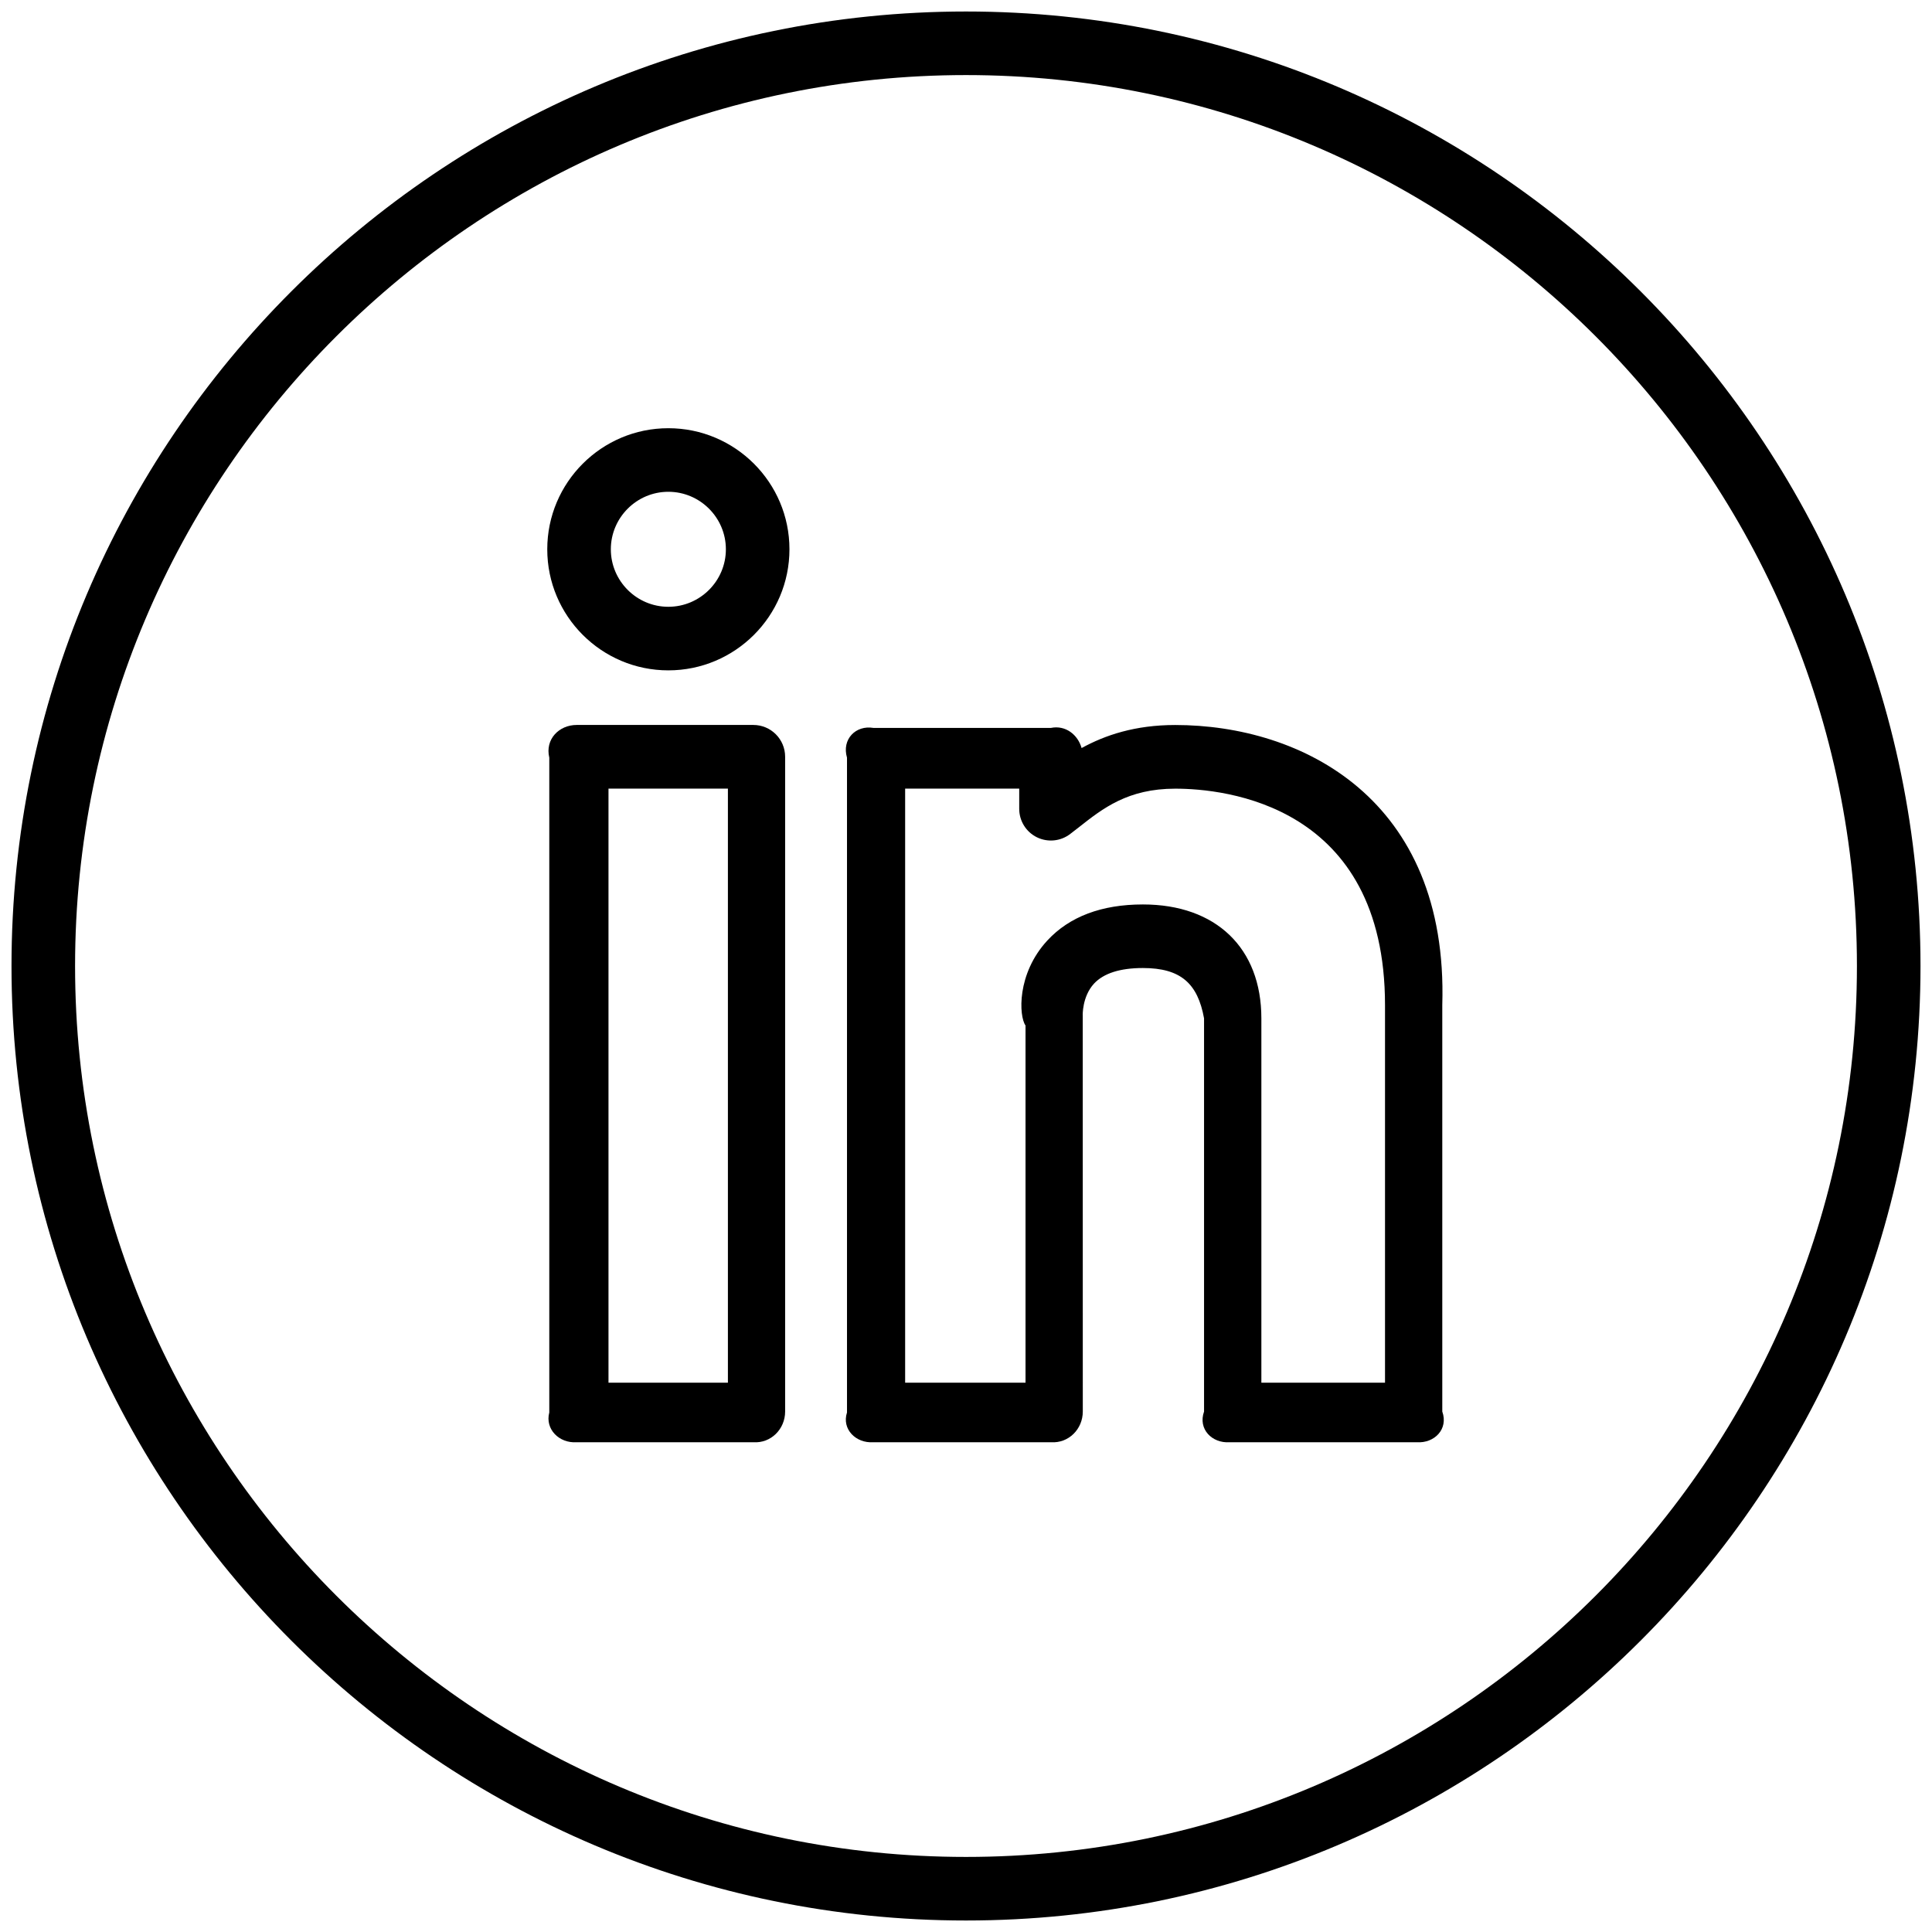
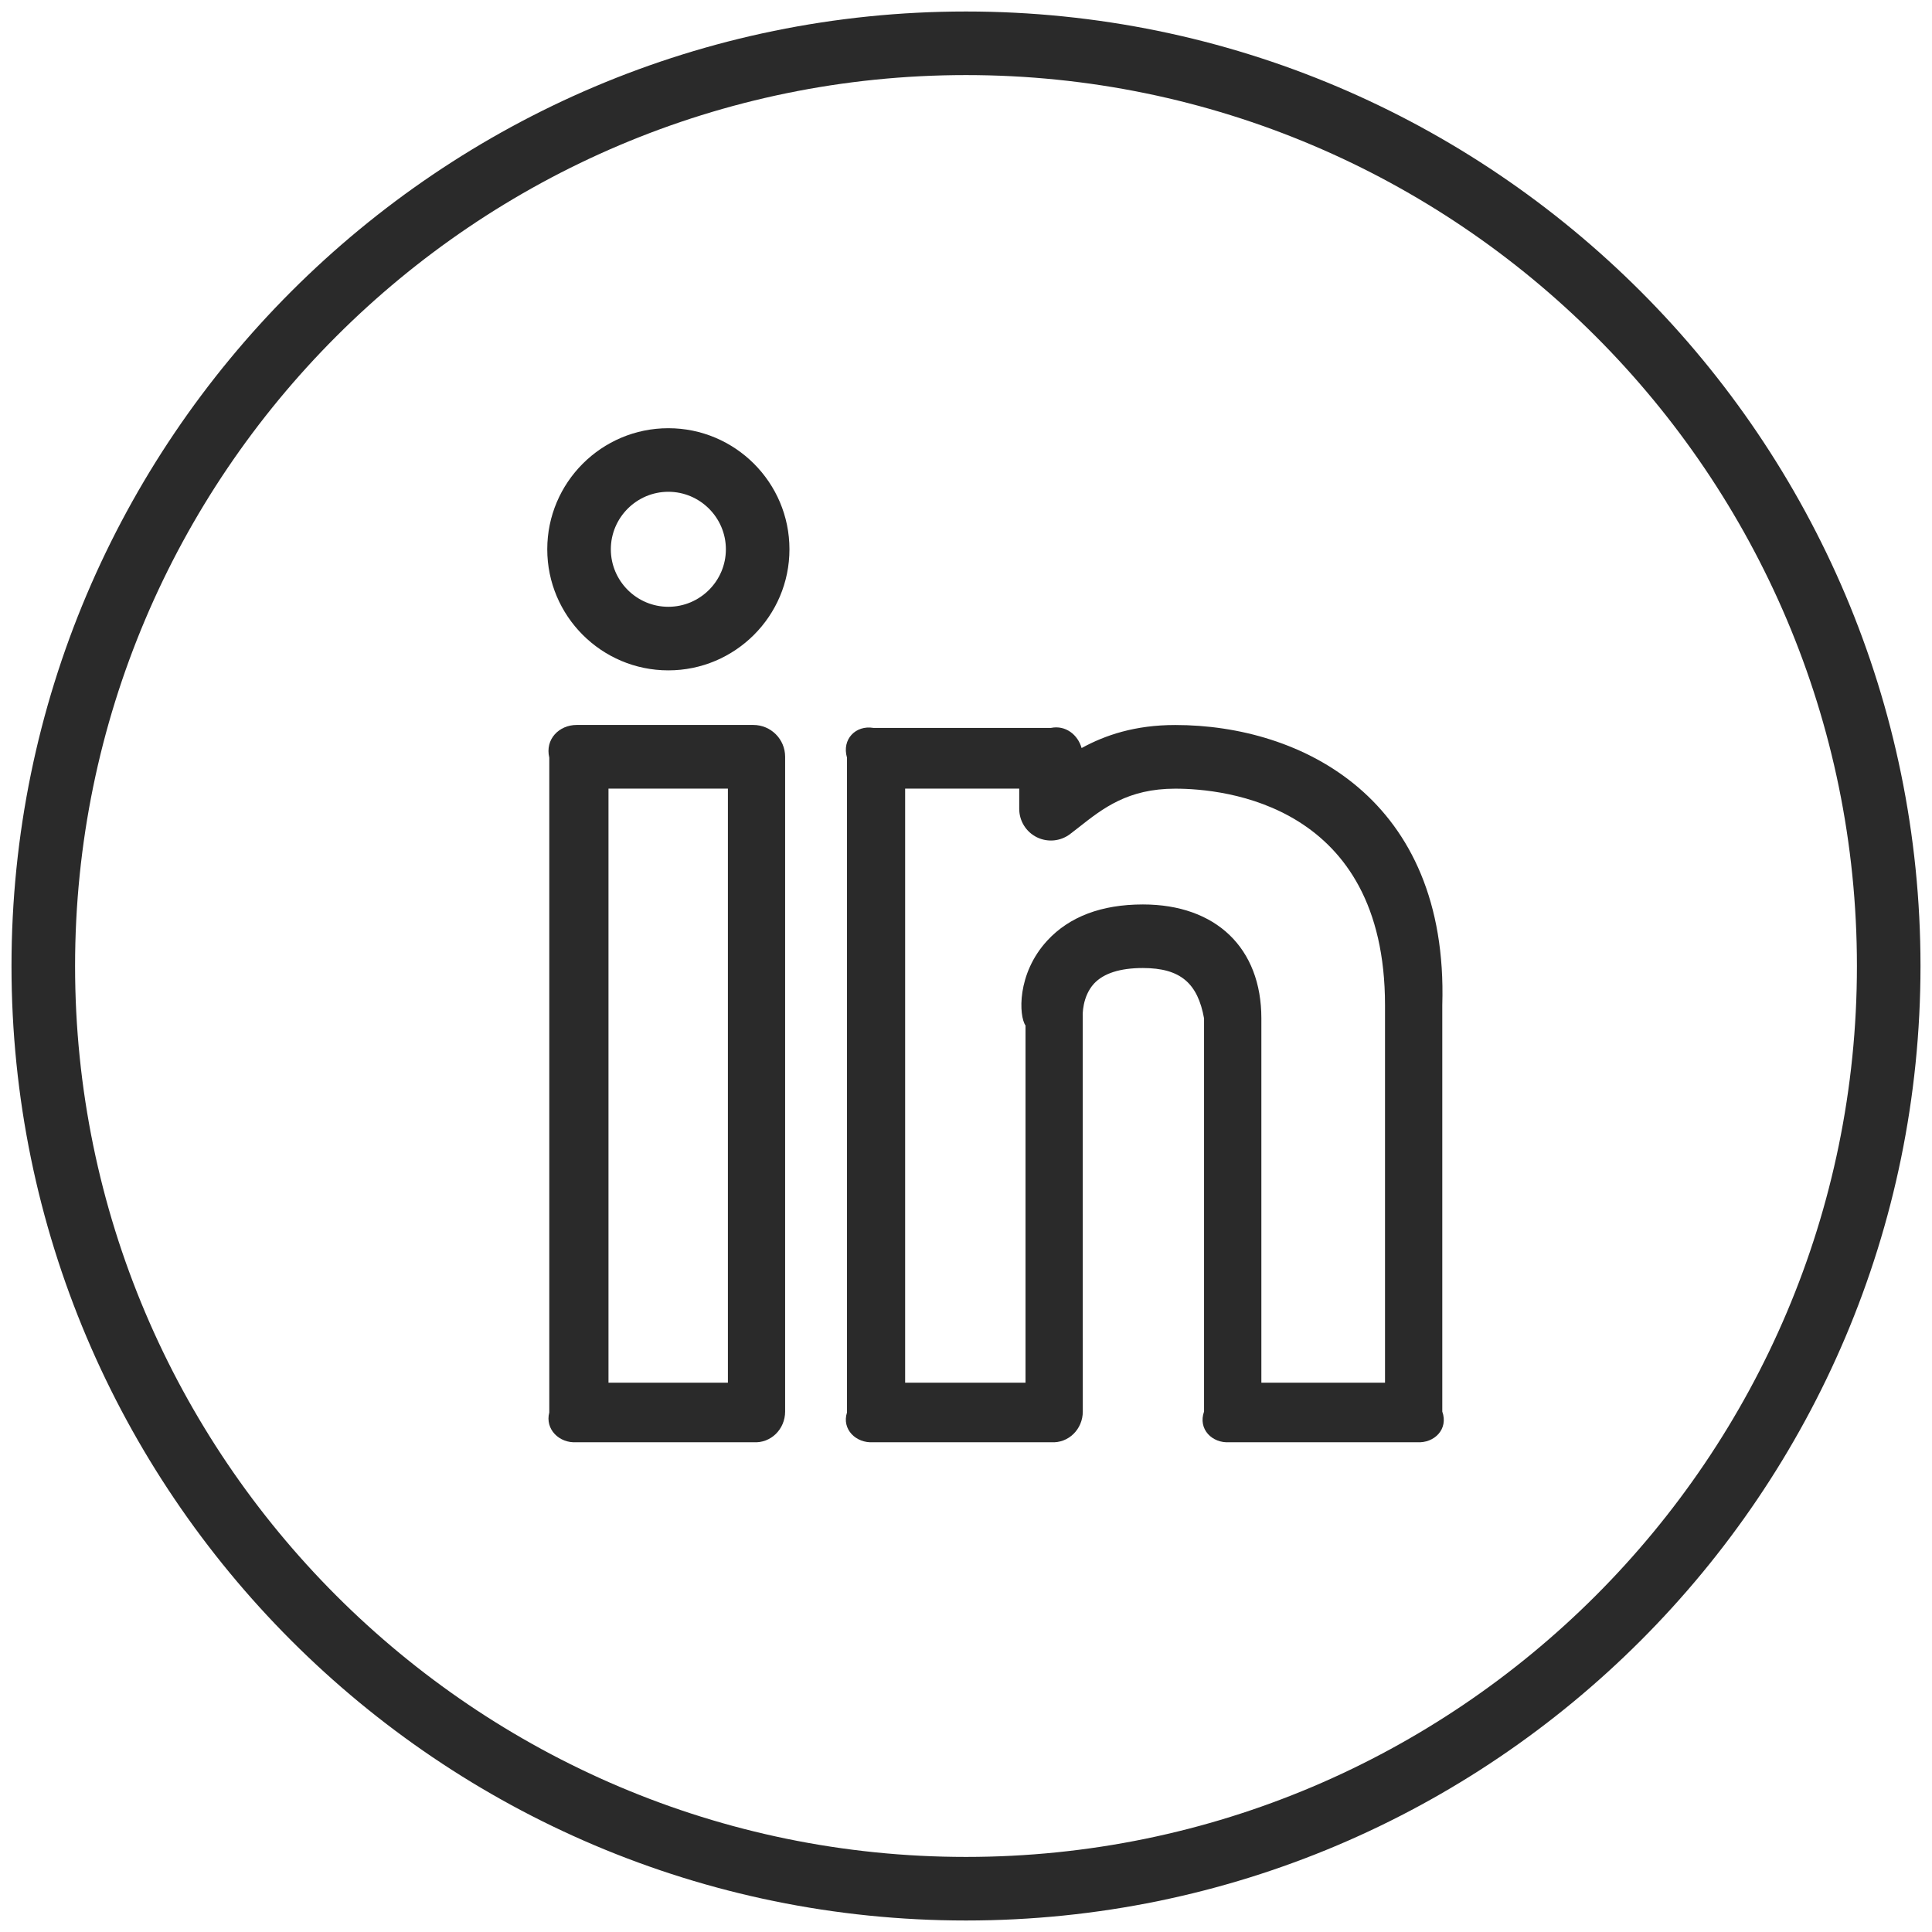
<svg xmlns="http://www.w3.org/2000/svg" width="42px" height="42px" viewBox="0 0 42 42" version="1.1">
  <g id="Desktop" stroke="none" stroke-width="1" fill="none" fill-rule="evenodd">
-     <g id="Costocking" transform="translate(-73, -924)" fill="#000000" fill-rule="nonzero">
+     <g id="Costocking" transform="translate(-73, -924)" fill="#2A2A2A" fill-rule="nonzero">
      <g id="et-linkedin" transform="translate(73, 924)">
        <g id="Icon">
          <g id="Icon-Group">
            <path d="M25.549,15.761 C24.671,15.761 24.022,15.983 23.513,16.262 C23.432,15.972 23.164,15.76 22.848,15.824 L18.986,15.824 C18.605,15.76 18.295,16.069 18.413,16.471 L18.413,30.706 C18.295,31.068 18.605,31.379 18.986,31.353 L22.848,31.353 C23.23,31.379 23.539,31.068 23.539,30.686 L23.538,22.083 C23.536,22.079 23.522,21.668 23.782,21.384 C23.991,21.159 24.349,21.044 24.845,21.044 C25.67,21.044 26.038,21.382 26.175,22.138 L26.175,30.686 C26.039,31.068 26.349,31.379 26.73,31.353 L30.8,31.353 C31.182,31.379 31.491,31.068 31.354,30.686 L31.354,21.85 C31.49,17.357 28.29,15.761 25.549,15.761 L25.549,15.761 Z M30.108,30.059 L27.421,30.059 L27.421,22.138 C27.421,20.609 26.434,19.662 24.846,19.662 C23.948,19.662 23.249,19.926 22.768,20.446 C22.099,21.171 22.15,22.09 22.294,22.294 L22.294,30.059 L19.677,30.059 L19.677,17.144 L22.157,17.144 L22.157,17.578 C22.155,17.843 22.304,18.085 22.542,18.202 C22.779,18.318 23.062,18.289 23.27,18.126 L23.451,17.986 C23.975,17.573 24.517,17.145 25.55,17.145 C26.619,17.145 30.109,17.485 30.109,21.852 L30.109,30.059 L30.108,30.059 Z" id="Icon-Shape" />
            <path d="M14.529,9.309 C13.077,9.309 11.897,10.489 11.897,11.941 C11.897,13.393 13.077,14.573 14.529,14.573 C15.981,14.573 17.162,13.393 17.162,11.941 C17.162,10.489 15.981,9.309 14.529,9.309 Z M14.529,13.191 C13.841,13.191 13.279,12.63 13.279,11.941 C13.279,11.253 13.841,10.691 14.529,10.691 C15.218,10.691 15.78,11.253 15.78,11.941 C15.78,12.63 15.218,13.191 14.529,13.191 Z" id="Icon-Shape" />
            <path d="M16.377,15.76 L12.536,15.76 C12.155,15.76 11.845,16.069 11.941,16.471 L11.941,30.706 C11.845,31.068 12.155,31.379 12.536,31.353 L16.377,31.353 C16.759,31.379 17.068,31.068 17.068,30.686 L17.068,16.451 C17.068,16.07 16.759,15.76 16.377,15.76 Z M15.824,30.059 L13.228,30.059 L13.228,17.144 L15.824,17.144 L15.824,30.059 Z" id="Icon-Shape" />
            <path d="M21,0.25 C9.557,0.25 0.25,9.557 0.25,21 C0.25,32.443 9.557,41.75 21,41.75 C32.443,41.75 41.75,32.443 41.75,21 C41.75,9.557 32.443,0.25 21,0.25 Z M21,40.368 C10.321,40.368 1.632,31.679 1.632,21 C1.632,10.321 10.321,1.632 21,1.632 C31.679,1.632 40.368,10.321 40.368,21 C40.368,31.679 31.679,40.368 21,40.368 Z" id="Icon-Shape" />
          </g>
        </g>
      </g>
    </g>
  </g>
</svg>
